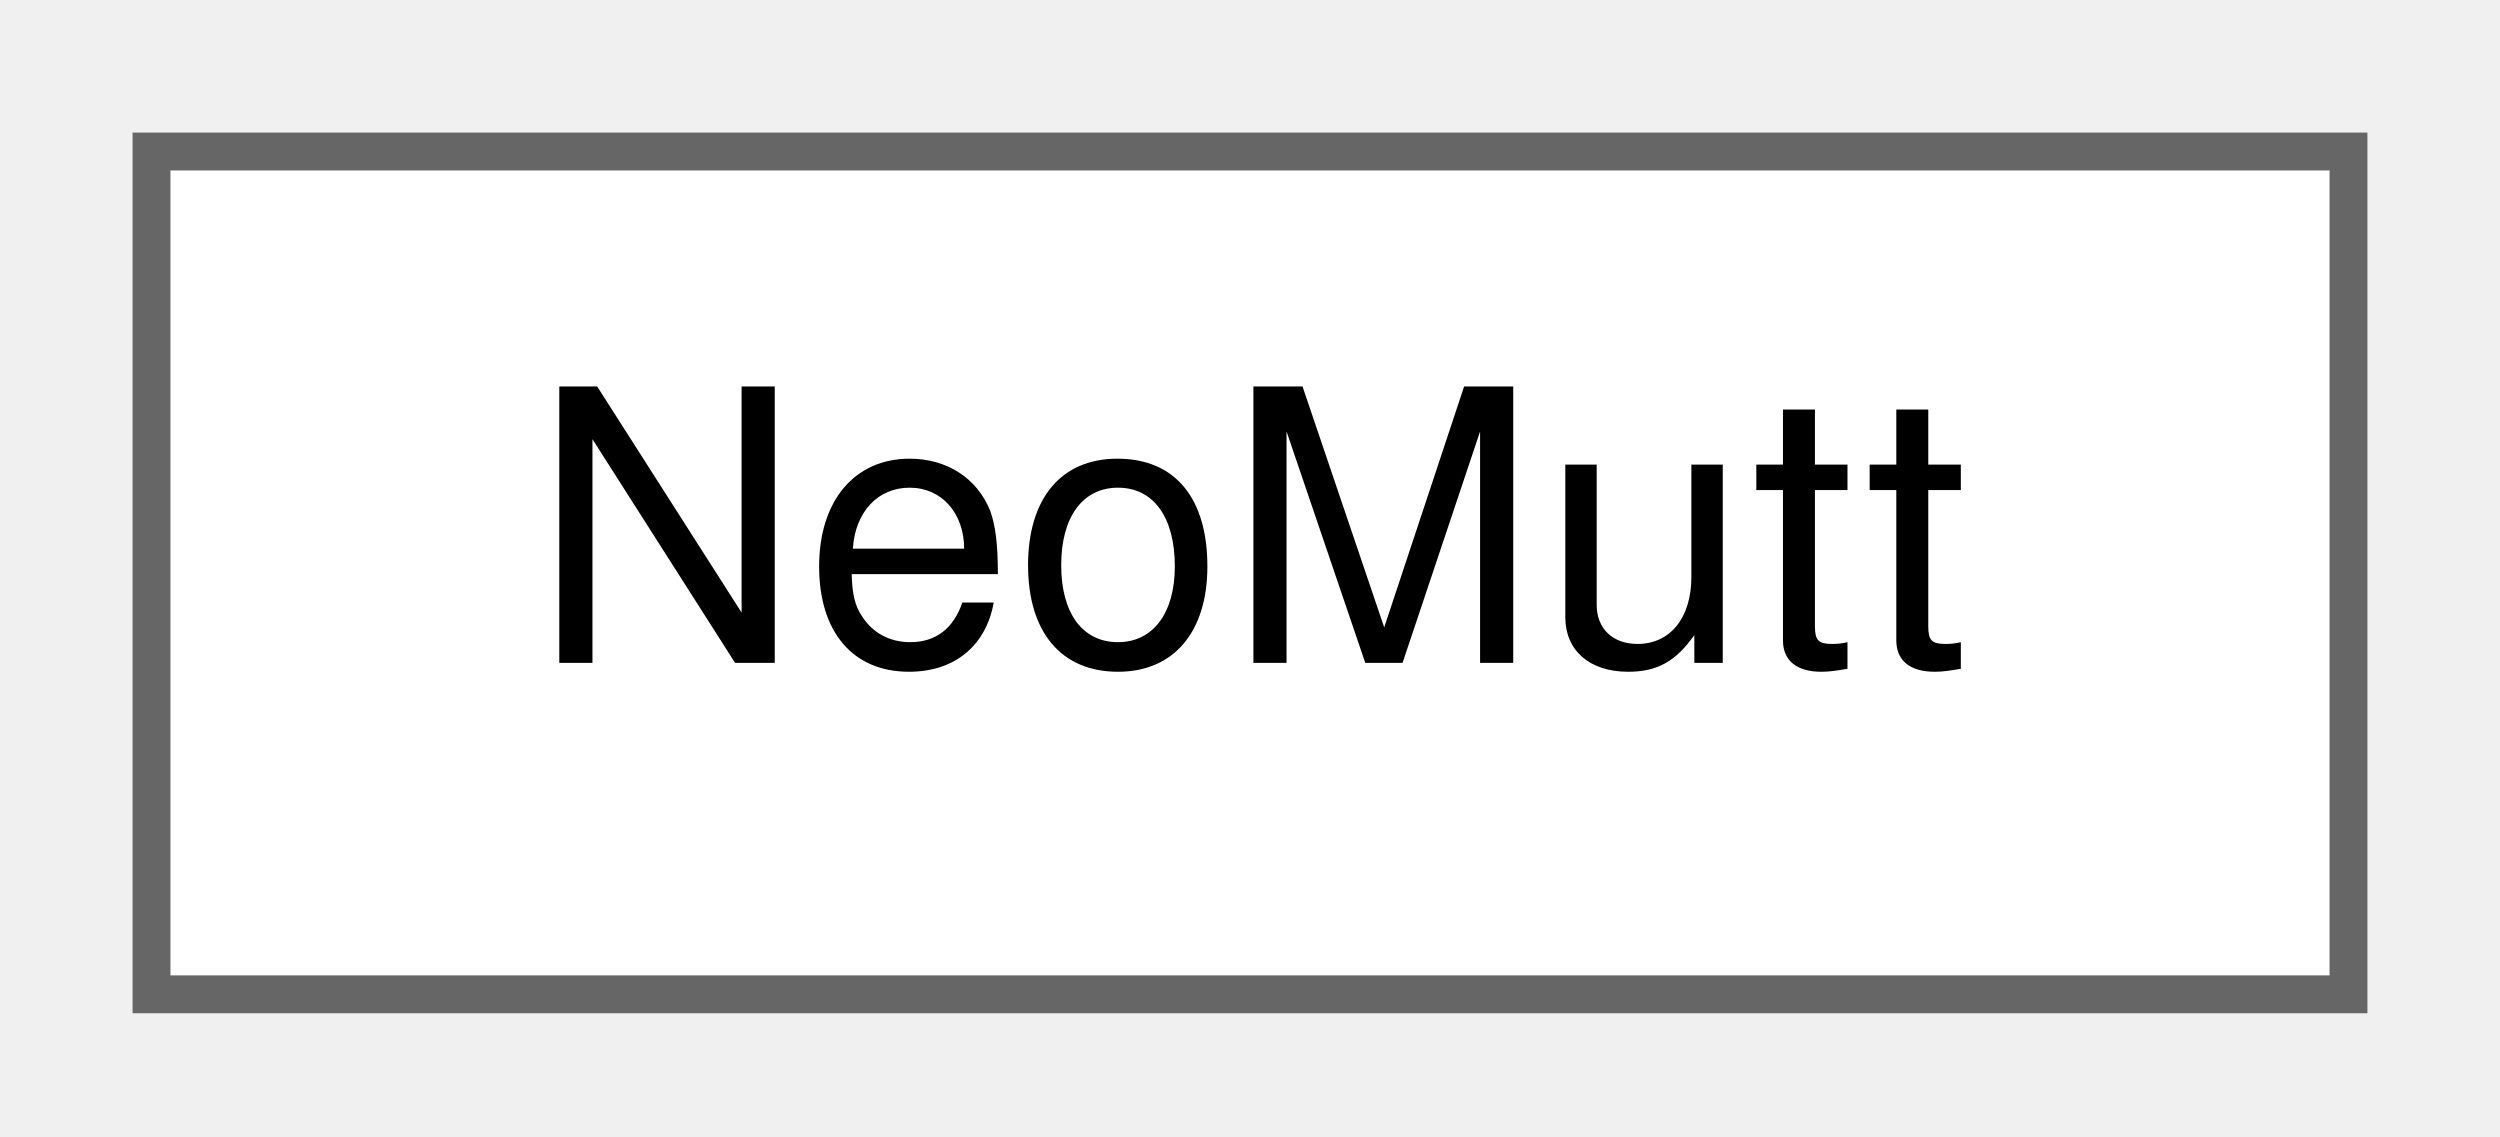
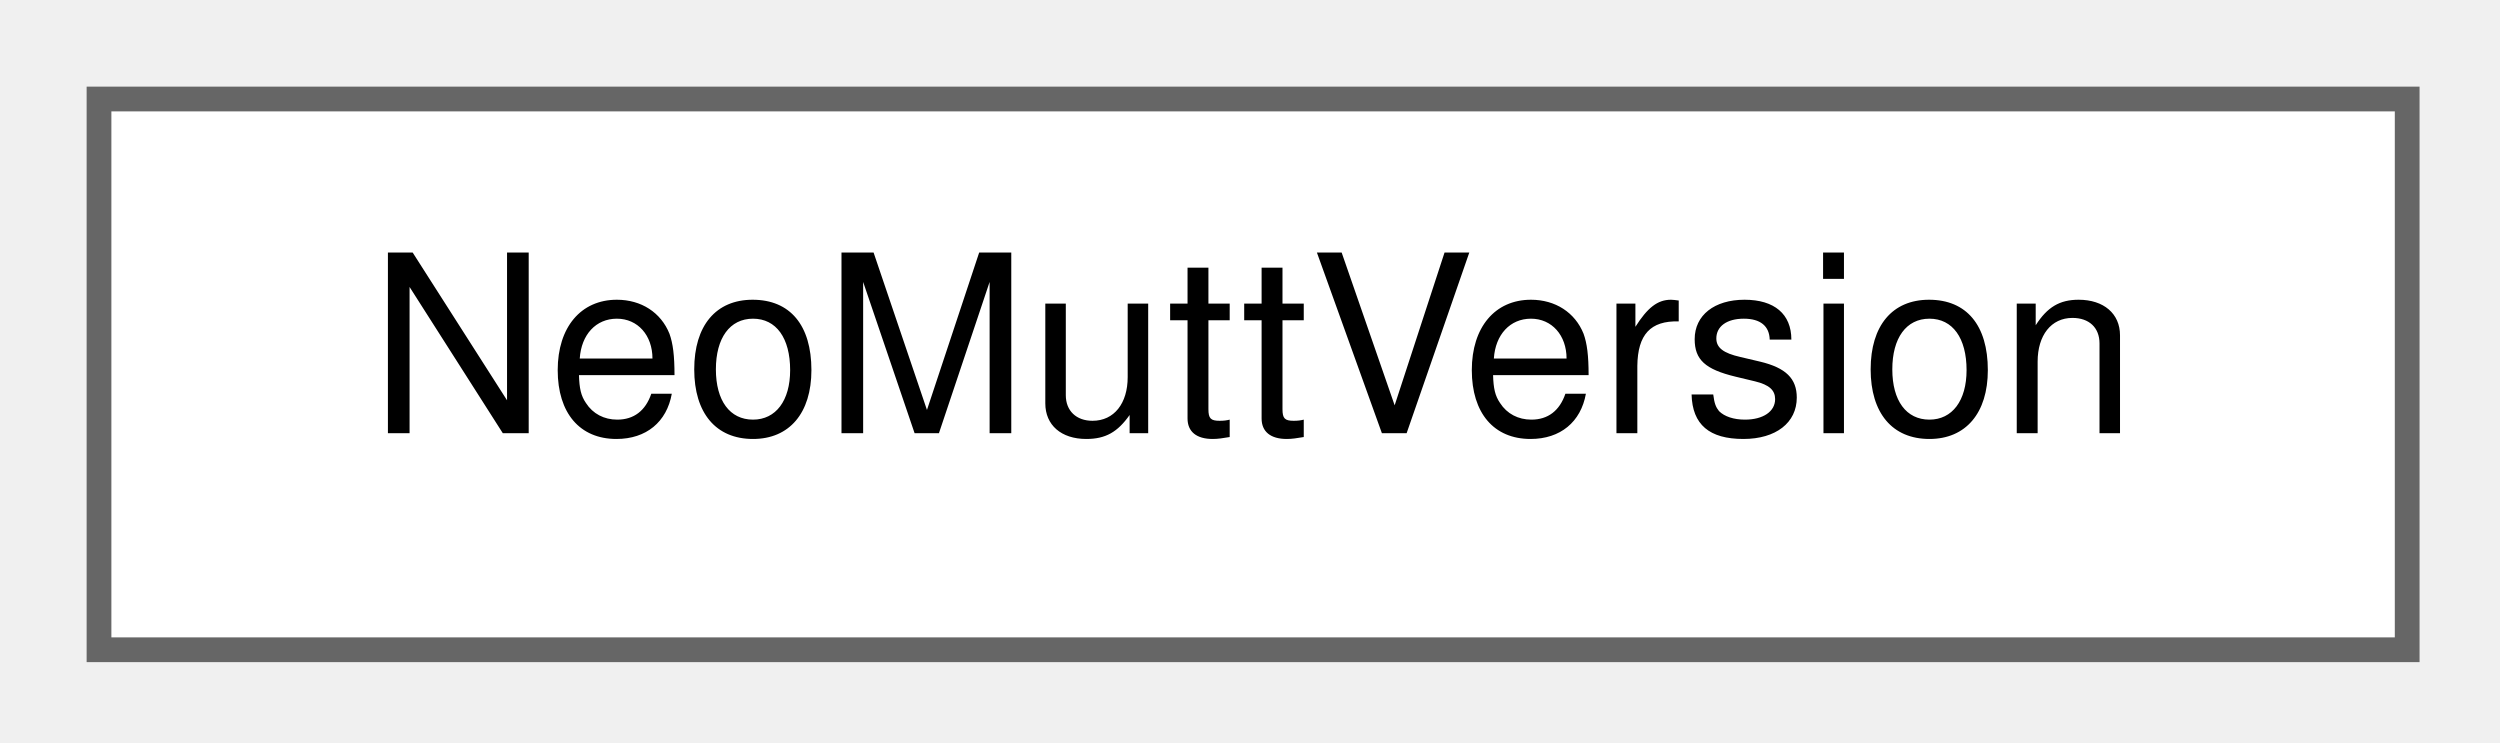
- <svg xmlns="http://www.w3.org/2000/svg" xmlns:xlink="http://www.w3.org/1999/xlink" width="66pt" height="30pt" viewBox="0.00 0.00 66.00 30.00">
+ <svg xmlns="http://www.w3.org/2000/svg" xmlns:xlink="http://www.w3.org/1999/xlink" width="101pt" height="30pt" viewBox="0.00 0.00 101.00 30.00">
  <g id="graph0" class="graph" transform="scale(1 1) rotate(0) translate(4 26.25)">
    <g id="Node000000" class="node">
      <g id="a_Node000000">
-         <a xlink:href="structNeoMutt.html" target="_top" xlink:title="Container for Accounts, Notifications.">
-           <polygon fill="white" stroke="#666666" points="58,-22.25 0,-22.25 0,0 58,0 58,-22.25" />
-           <text xml:space="preserve" text-anchor="middle" x="29" y="-8.75" font-family="Helvetica,sans-Serif" font-size="10.00">NeoMutt</text>
+         <a xlink:href="structNeoMuttVersion.html" target="_top" xlink:title="Version info about NeoMutt.">
+           <polygon fill="white" stroke="#666666" points="93.25,-22.25 0,-22.25 0,0 93.25,0 93.25,-22.25" />
+           <text xml:space="preserve" text-anchor="middle" x="46.62" y="-8.75" font-family="Helvetica,sans-Serif" font-size="10.00">NeoMuttVersion</text>
        </a>
      </g>
    </g>
  </g>
</svg>
